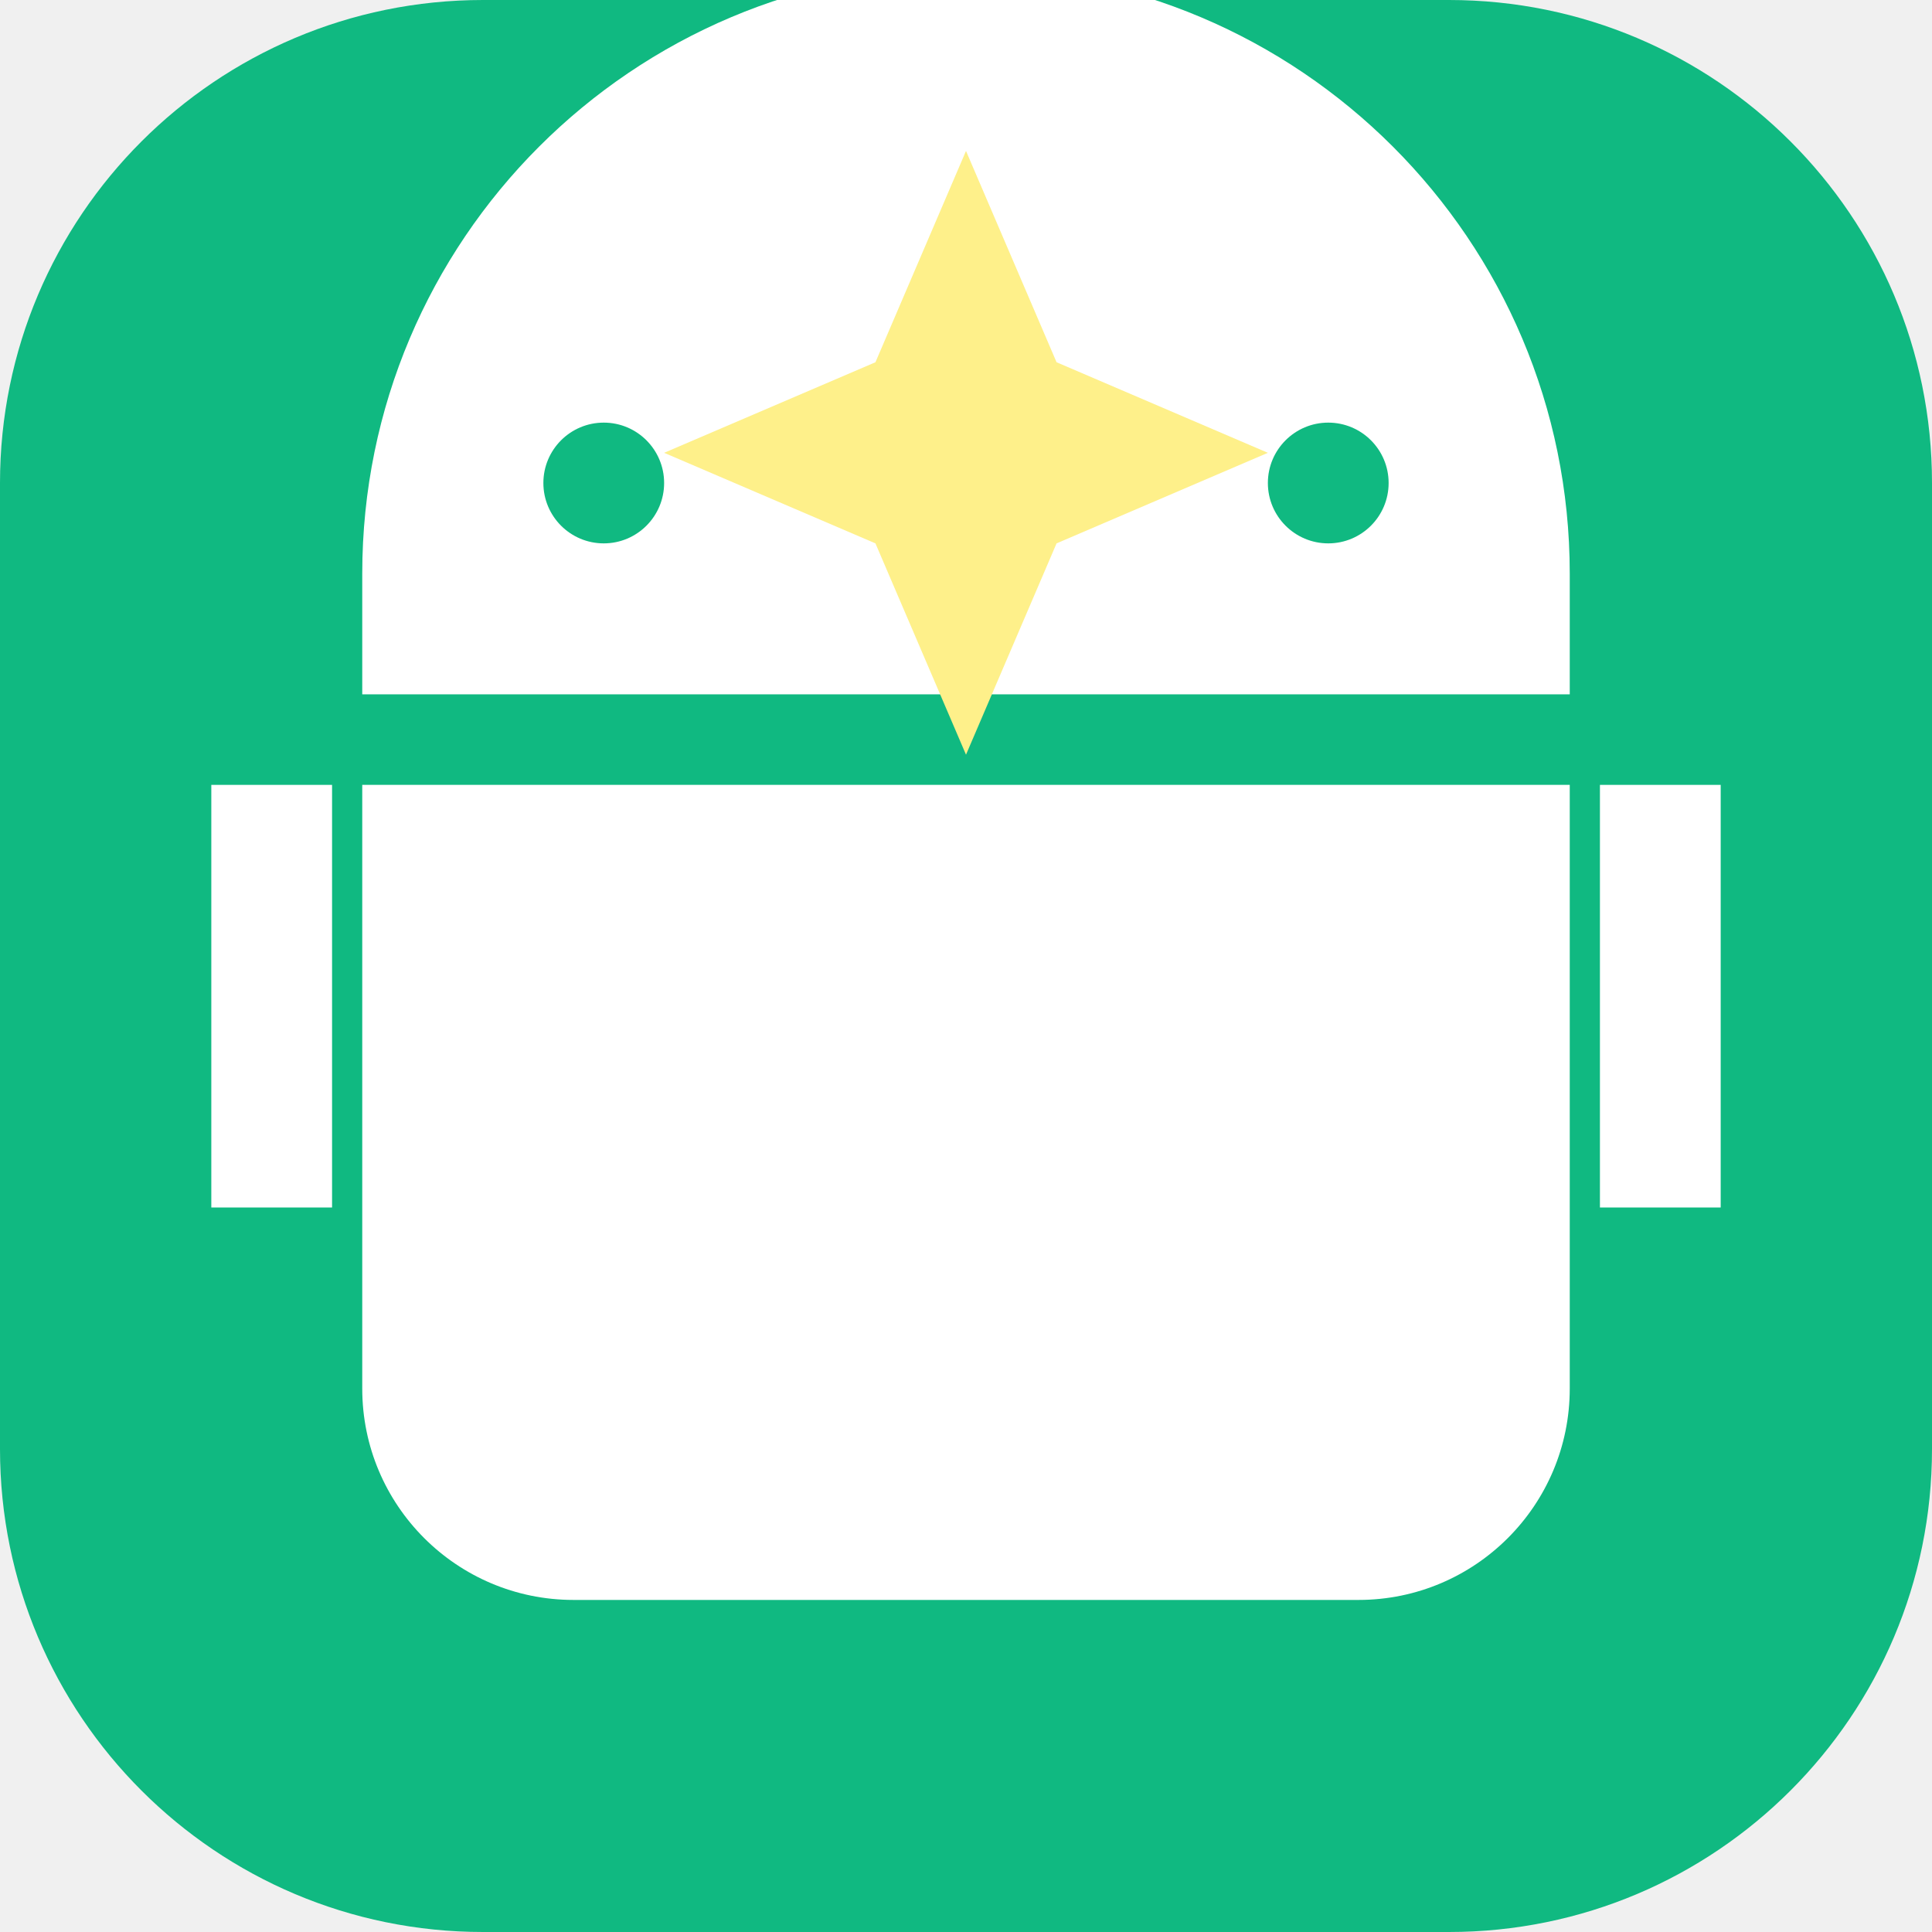
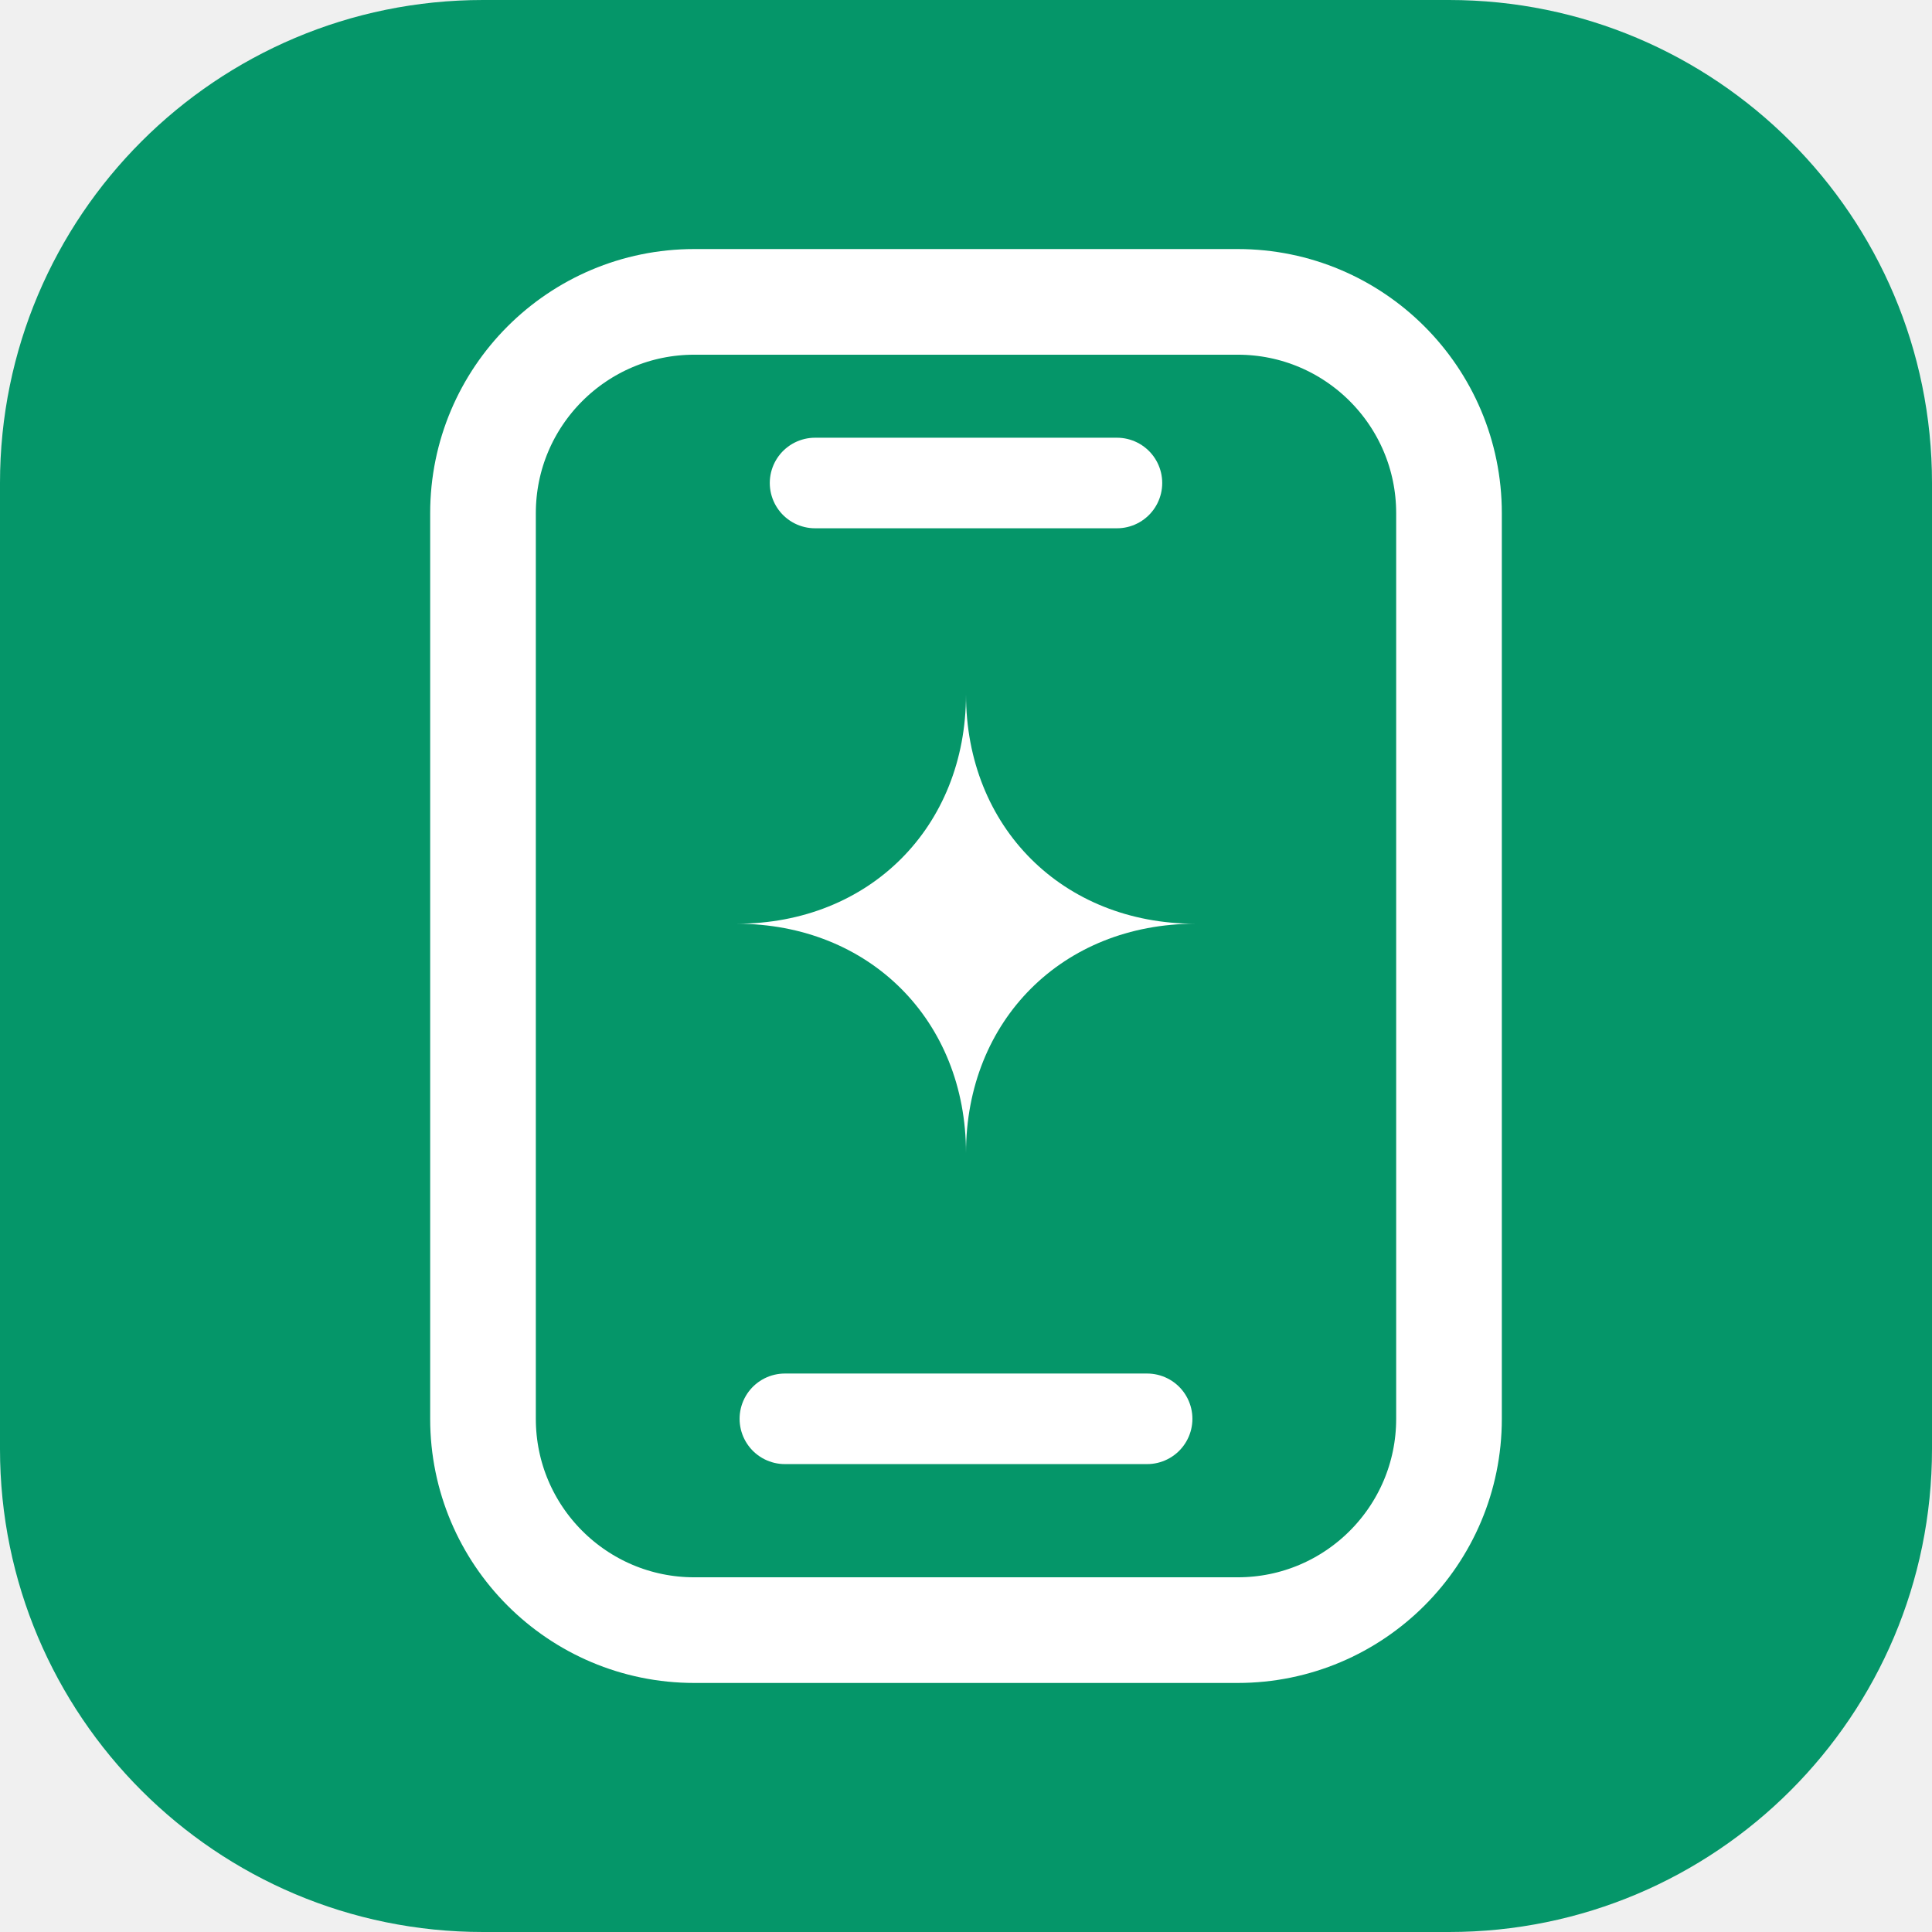
<svg xmlns="http://www.w3.org/2000/svg" viewBox="0 0 32 32" width="32" height="32">
-   <rect width="32" height="32" rx="8" fill="#10b981" />
-   {/* Android body */}
-   <path d="M6 13h20v10a3.5 3.5 0 0 1-3.5 3.5h-13A3.5 3.5 0 0 1 6 23V13z" fill="#ffffff" />
-   <path d="M6 9.5a7 7 0 0 1 20 0v2H6v-2z" fill="#ffffff" />
-   <circle cx="10" cy="8" r="1" fill="#10b981" />
-   <circle cx="22" cy="8" r="1" fill="#10b981" />
-   <path d="M3.5 13H5.5v7H3.5zm23 0H28.5v7H26.5z" fill="#ffffff" rx="1" />
-   {/* AI Glowing Spark / Neural Node on top center */}
-   <path d="M16 2.5l1.5 3.5L21 7.5l-3.5 1.5L16 12.5l-1.5-3.5L11 7.5l3.5-1.5L16 2.5z" fill="#fef08a" />
+   <rect width="32" height="32" rx="8" fill="#059669" />
+   <rect x="8" y="5" width="16" height="22" rx="3.5" stroke="#ffffff" stroke-width="1.75" fill="none" />
+   <line x1="13.5" y1="8" x2="18.5" y2="8" stroke="#ffffff" stroke-width="1.5" stroke-linecap="round" />
+   <path d="M16 11.5c0 2.2-1.6 3.8-3.8 3.8 2.2 0 3.8 1.6 3.8 3.8 0-2.2 1.6-3.8 3.8-3.8-2.2 0-3.8-1.6-3.8-3.8z" fill="#ffffff" />
+   <line x1="13" y1="23.5" x2="19" y2="23.5" stroke="#ffffff" stroke-width="1.5" stroke-linecap="round" />
</svg>
